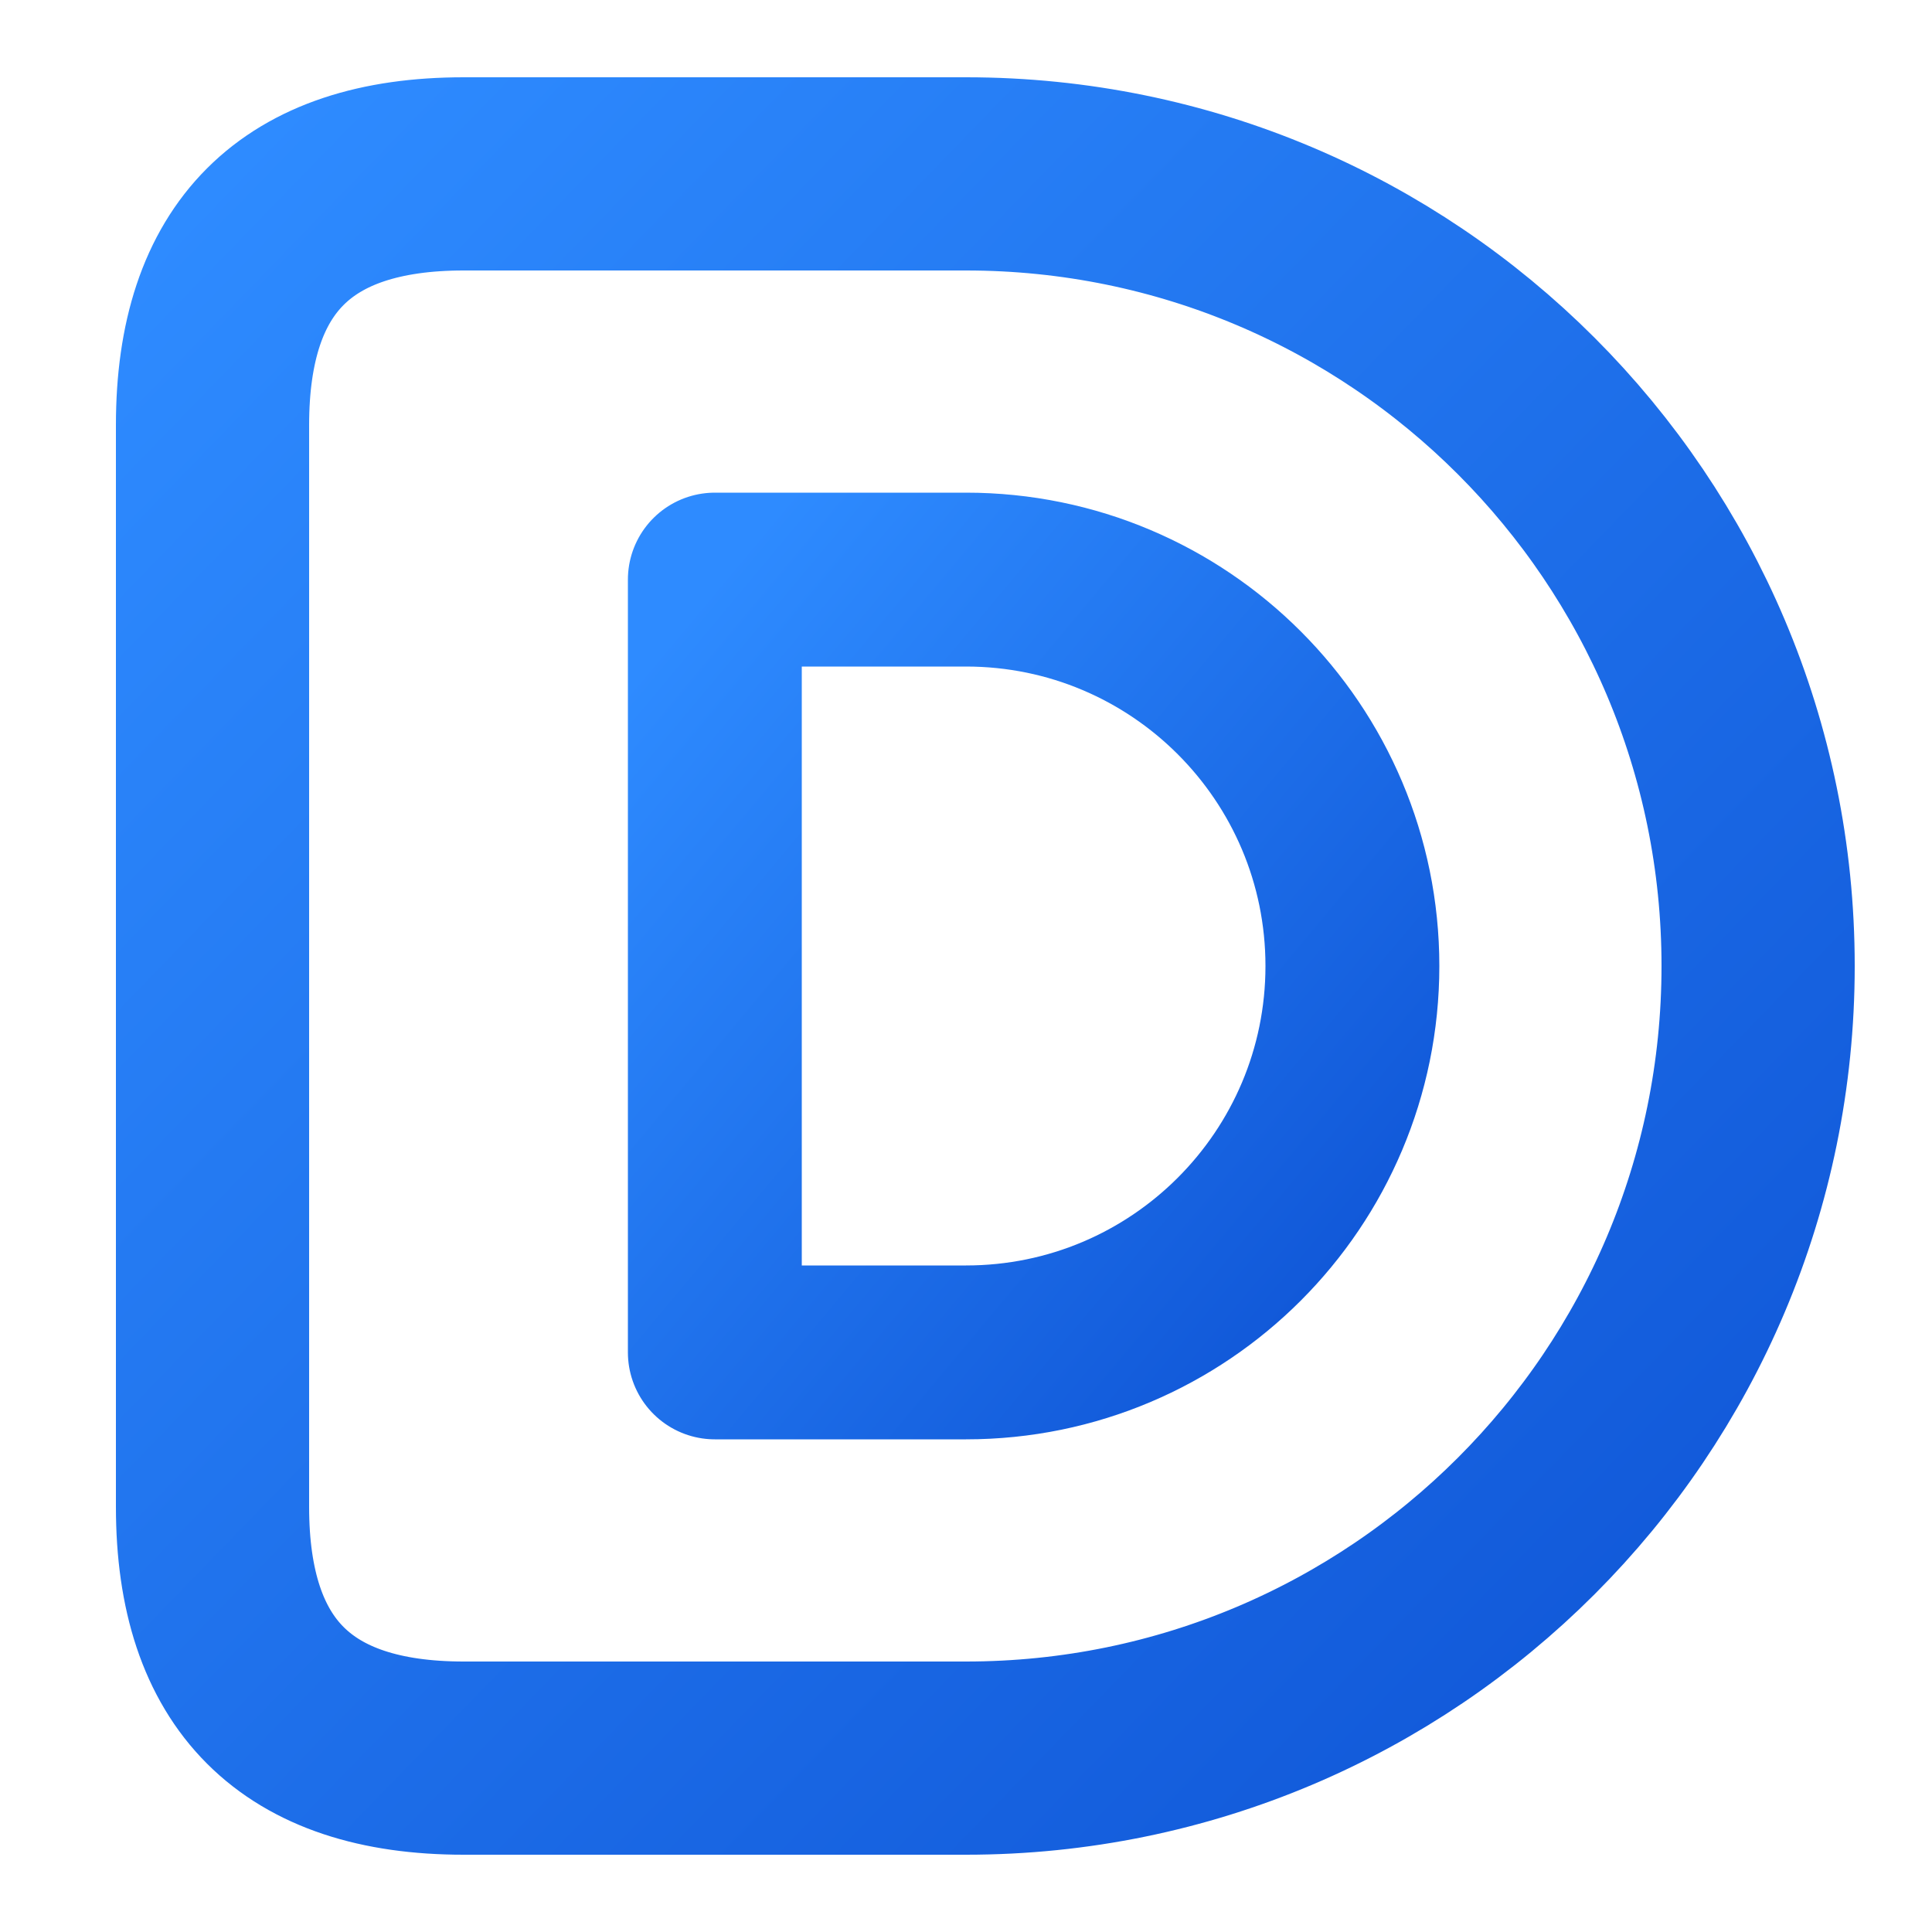
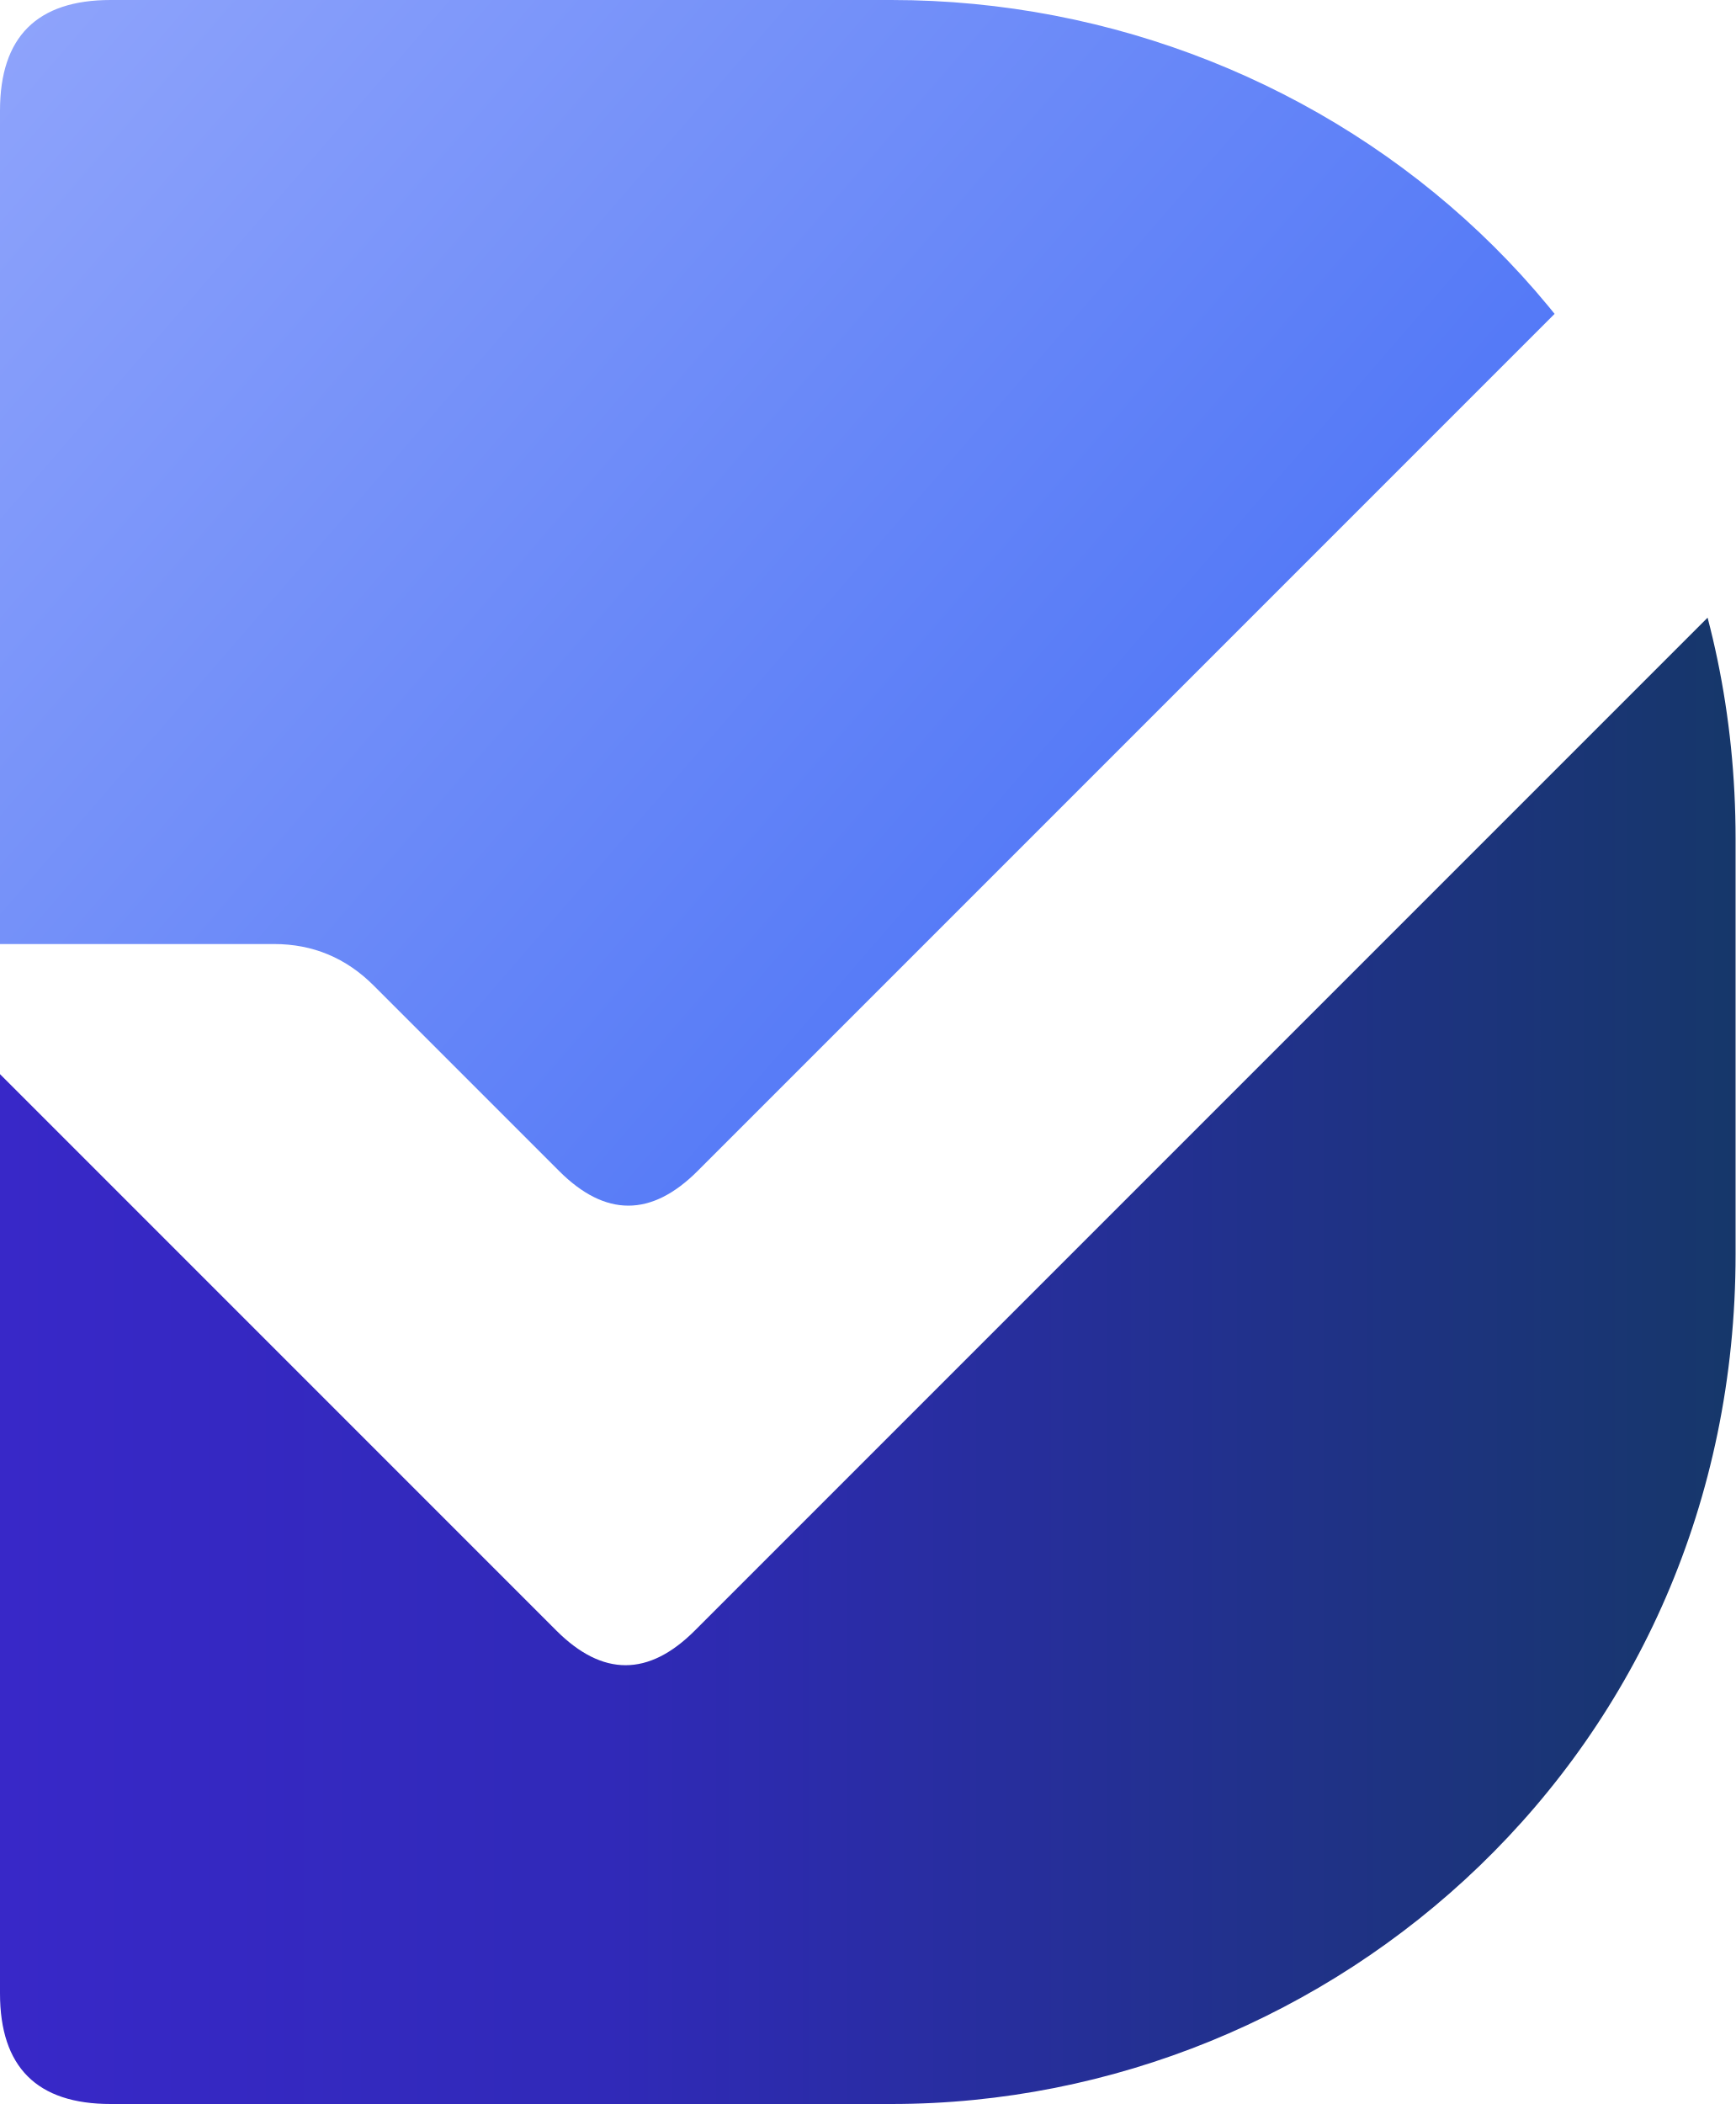
- <svg xmlns="http://www.w3.org/2000/svg" viewBox="0 0 100 100" width="100" height="100">
+ <svg xmlns="http://www.w3.org/2000/svg" viewBox="78 137 627 760">
  <defs>
-     <linearGradient id="dd-grad" x1="0" y1="0" x2="1" y2="1">
-       <stop offset="0" stop-color="#2E8BFF" />
-       <stop offset="1" stop-color="#0F55D6" />
+     <linearGradient id="dd-top" gradientUnits="userSpaceOnUse" x1="78" y1="137" x2="520" y2="520">
+       <stop offset="0" stop-color="#8FA4FB" />
+       <stop offset="1" stop-color="#4A72F6" />
    </linearGradient>
+     <linearGradient id="dd-bot" gradientUnits="userSpaceOnUse" x1="78" y1="0" x2="705" y2="0">
+       <stop offset="0" stop-color="#3828C8" />
+       <stop offset=".35" stop-color="#3029B8" />
+       <stop offset="1" stop-color="#16376A" />
+     </linearGradient>
+     <clipPath id="dd-clip">
+       <path d="M118 137H400C560 137 705 260 705 440V590C705 770 560 897 400 897H118Q78 897 78 857V177Q78 137 118 137Z" />
+     </clipPath>
  </defs>
-   <path d="M24 9 H50 A41 41 0 0 1 50 91 H24 Q11 91 11 78 V22 Q11 9 24 9 Z" fill="none" stroke="url(#dd-grad)" stroke-width="10" stroke-linejoin="round" />
-   <path d="M37 30 H50 A20 20 0 0 1 50 70 H37 Z" fill="none" stroke="url(#dd-grad)" stroke-width="9" stroke-linejoin="round" />
+   <path clip-path="url(#dd-clip)" fill="url(#dd-top)" d="M0 0H890L330 560Q305 585 280 560L213 493Q198 478 177 478H0Z" />
+   <path clip-path="url(#dd-clip)" fill="url(#dd-bot)" d="M0 447L279 726Q304 751 329 726L900 155V1024H0Z" />
</svg>
